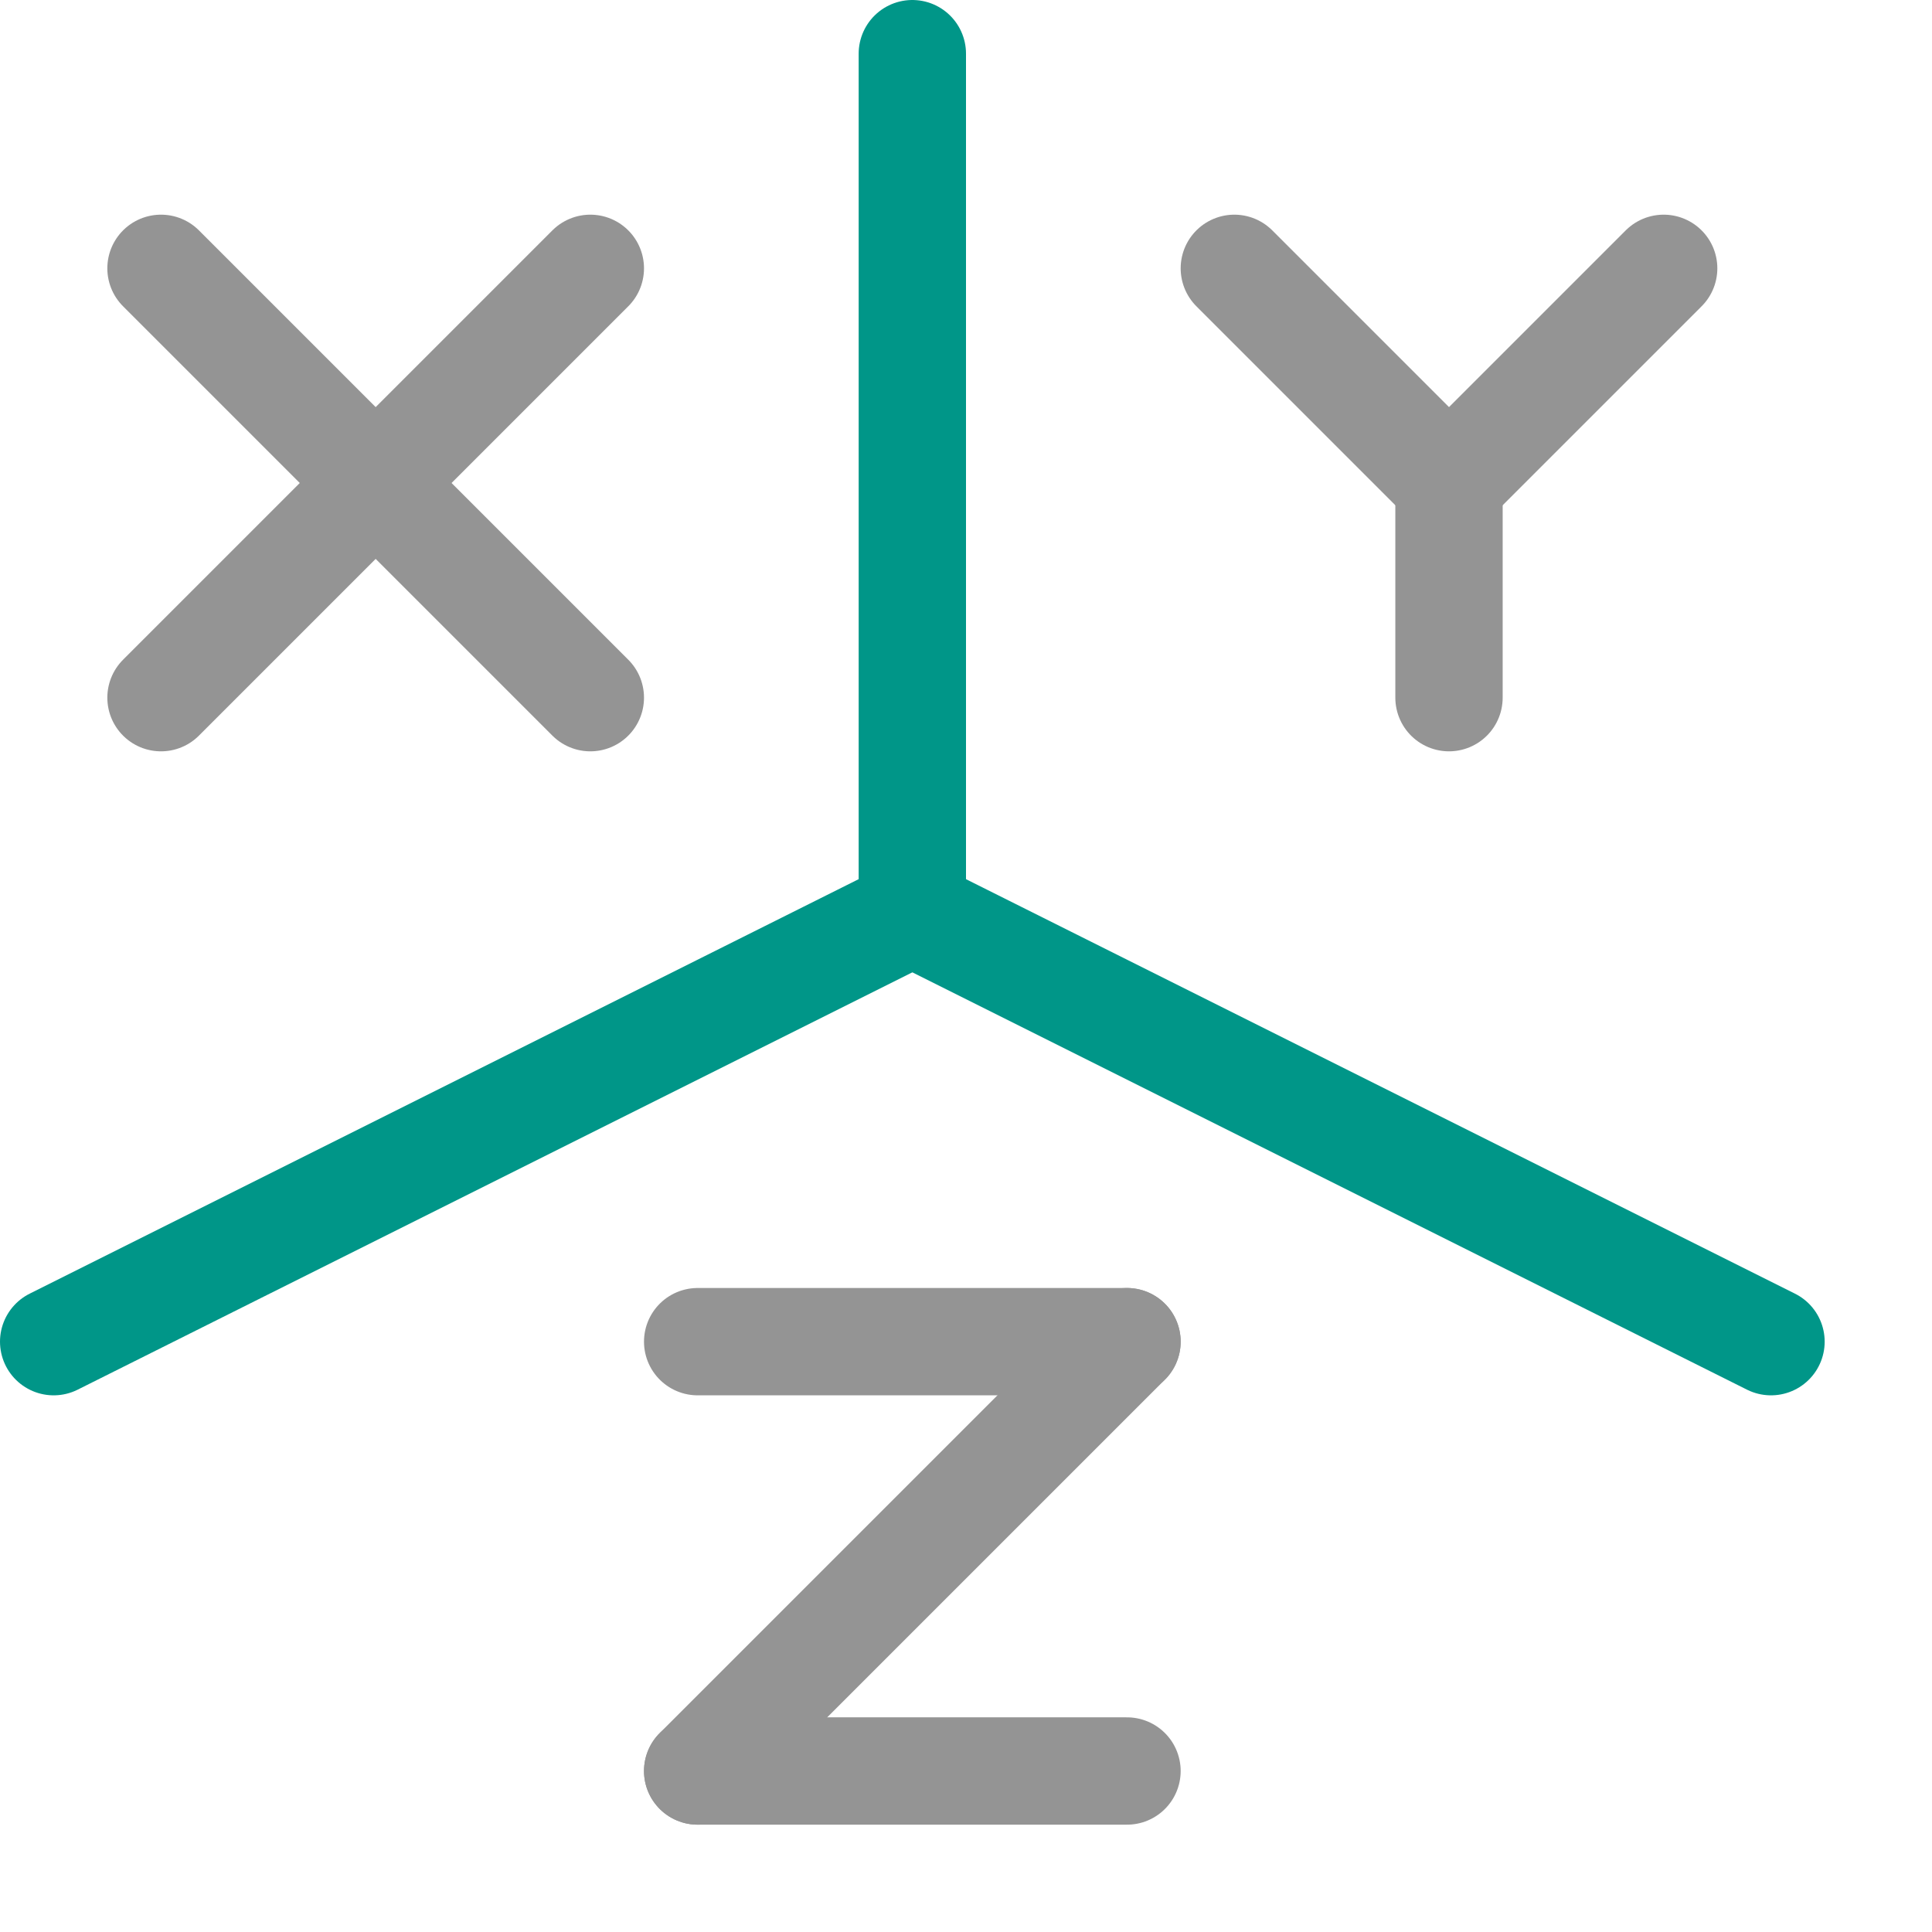
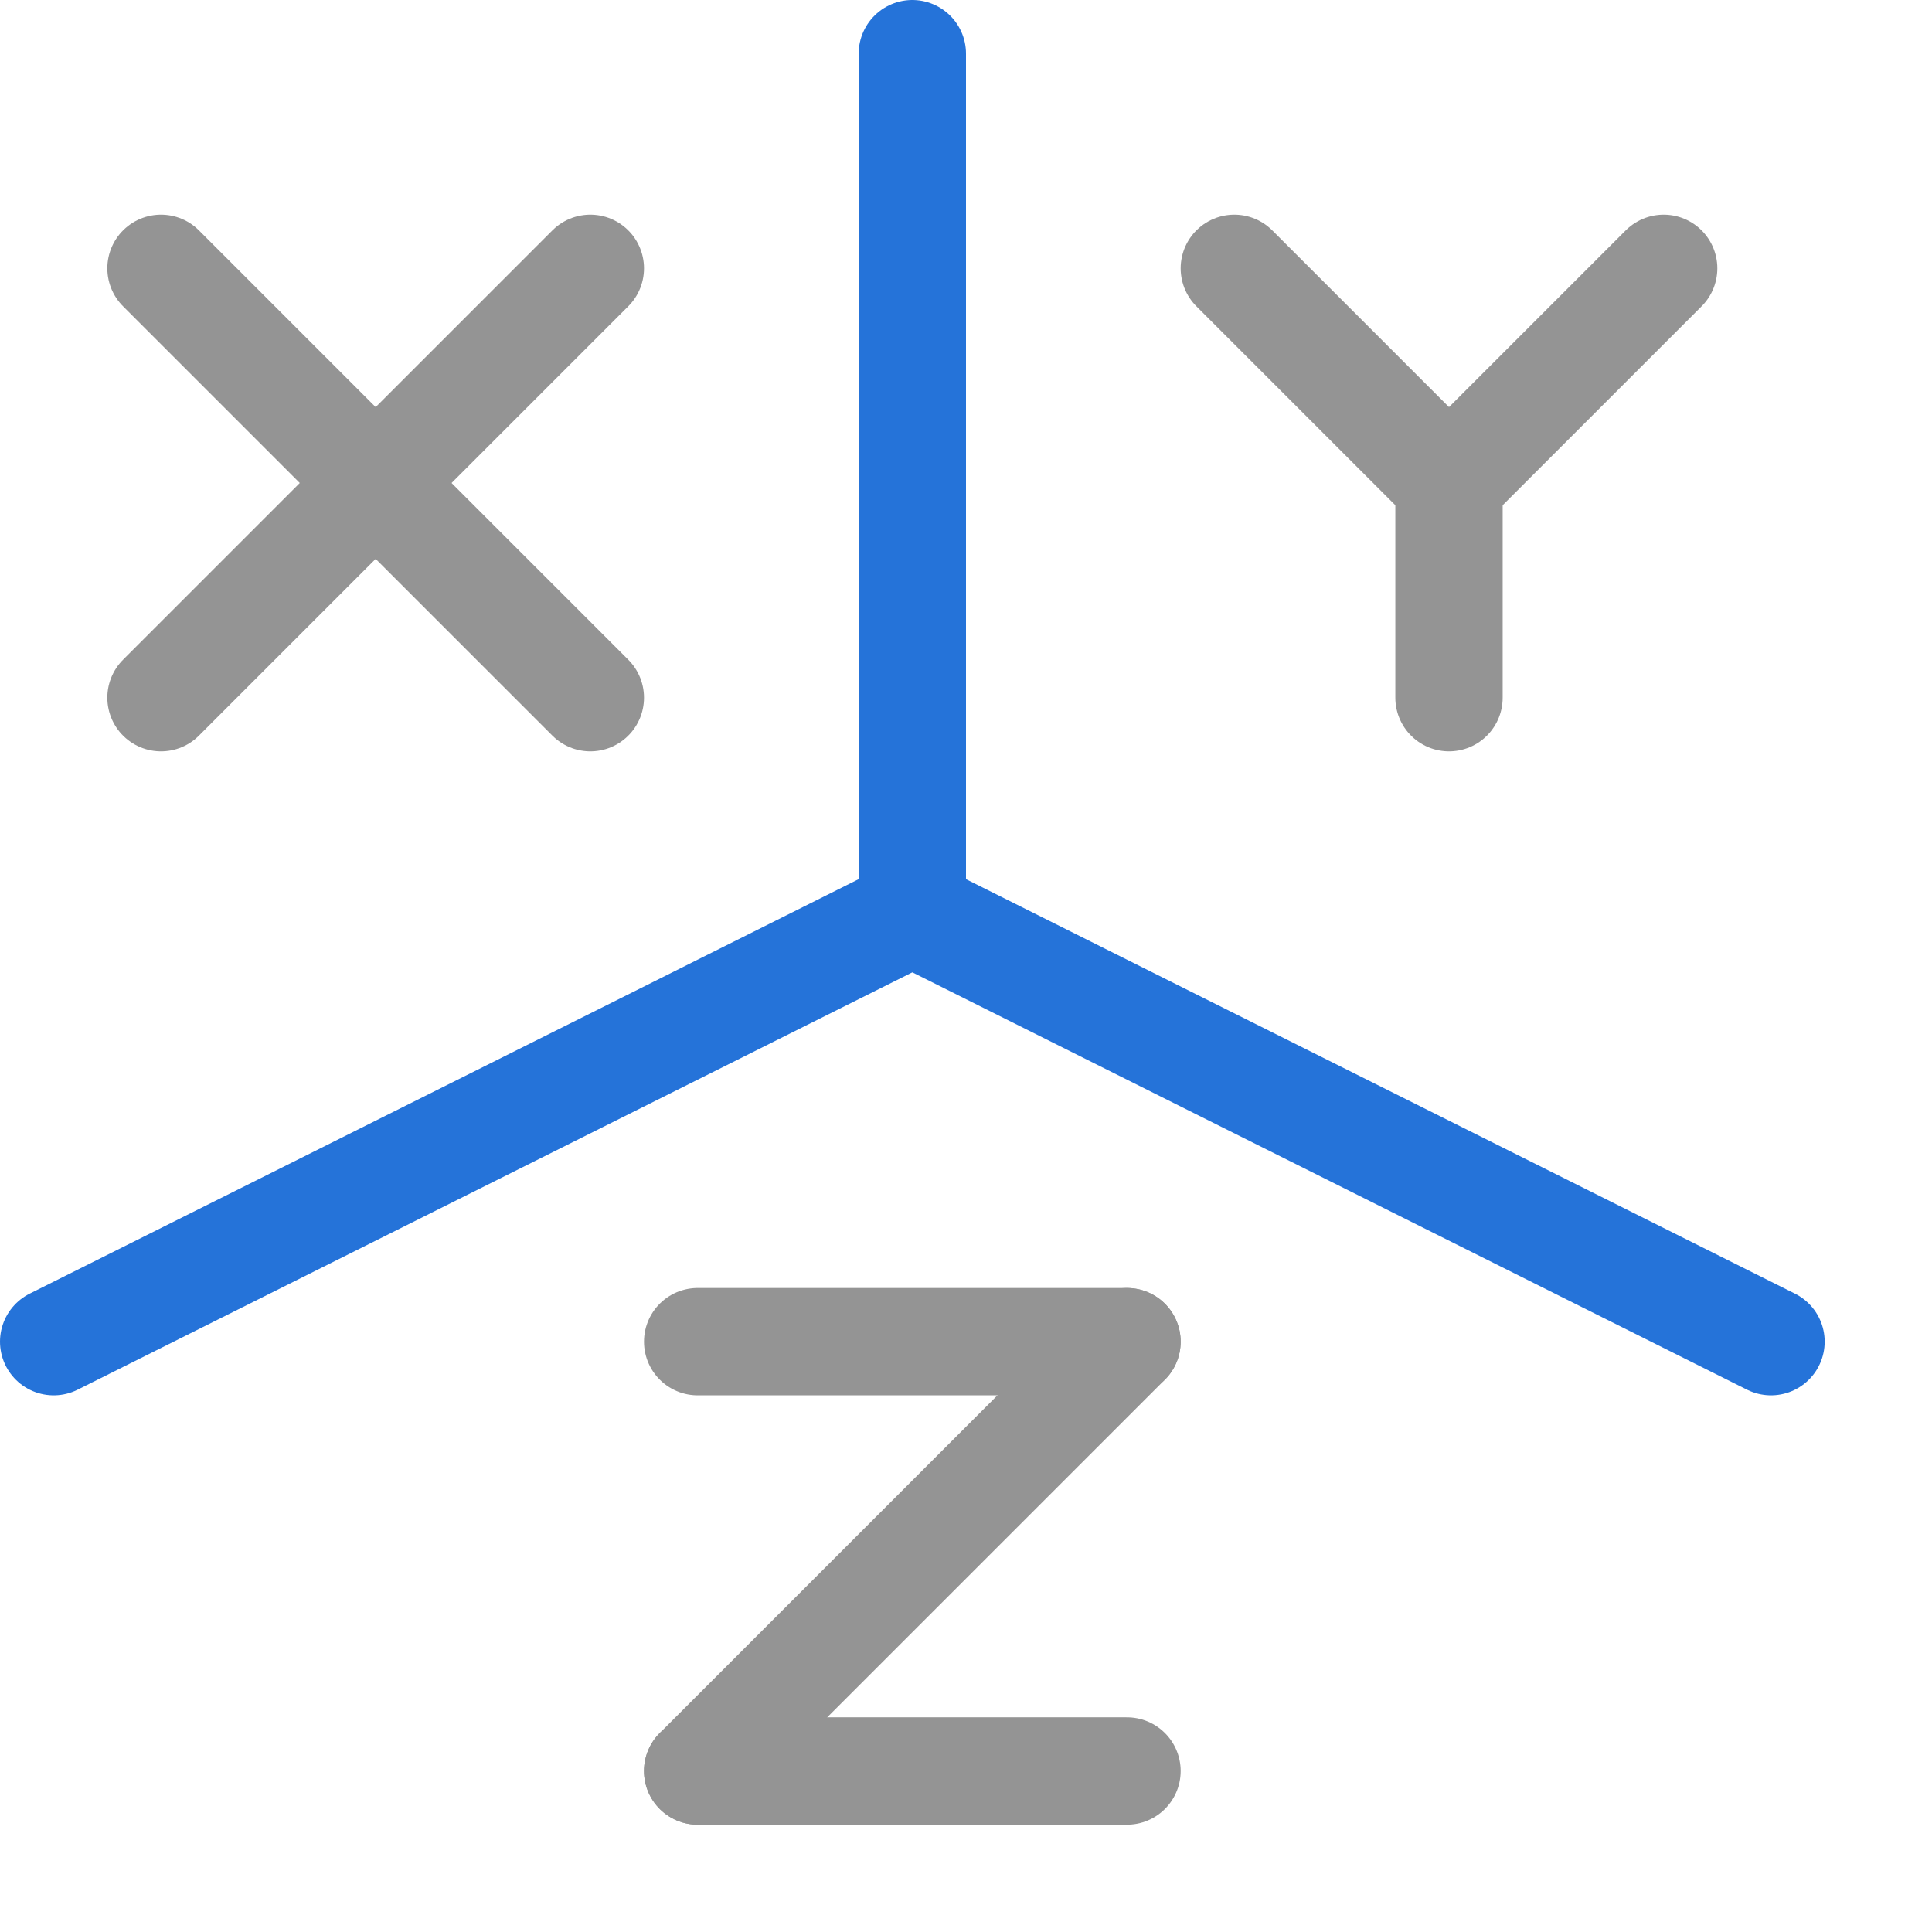
<svg xmlns="http://www.w3.org/2000/svg" width="18" height="18" viewBox="0 0 18 18">
  <line x1="1.5" y1="2.5" x2="5.5" y2="6.5" style="fill:none;stroke:#949494;stroke-linecap:round;stroke-linejoin:round" />
  <line x1="5.5" y1="2.5" x2="1.5" y2="6.5" style="fill:none;stroke:#949494;stroke-linecap:round;stroke-linejoin:round" />
  <line x1="11.5" y1="2.5" x2="13.5" y2="4.5" style="fill:none;stroke:#949494;stroke-linecap:round;stroke-linejoin:round" />
  <line x1="15.5" y1="2.5" x2="13.5" y2="4.5" style="fill:none;stroke:#949494;stroke-linecap:round;stroke-linejoin:round" />
  <line x1="13.5" y1="4.5" x2="13.5" y2="6.5" style="fill:none;stroke:#949494;stroke-linecap:round;stroke-linejoin:round" />
  <line x1="6.5" y1="12.5" x2="10.5" y2="12.5" style="fill:none;stroke:#949494;stroke-linecap:round;stroke-linejoin:round" />
  <line x1="6.5" y1="16.5" x2="10.5" y2="12.5" style="fill:none;stroke:#949494;stroke-linecap:round;stroke-linejoin:round" />
  <line x1="10.5" y1="16.5" x2="6.5" y2="16.5" style="fill:none;stroke:#949494;stroke-linecap:round;stroke-linejoin:round" />
-   <line x1="8.5" y1="0.5" x2="8.5" y2="8.5" style="fill:none;stroke:#009688;stroke-linecap:round;stroke-linejoin:round" />
-   <line x1="0.5" y1="12.5" x2="8.5" y2="8.5" style="fill:none;stroke:#009688;stroke-linecap:round;stroke-linejoin:round" />
-   <line x1="16.5" y1="12.5" x2="8.5" y2="8.5" style="fill:none;stroke:#009688;stroke-linecap:round;stroke-linejoin:round" />
+   <line x1="8.5" y1="0.5" x2="8.5" y2="8.5" style="fill:none;stroke:#2573D9;stroke-linecap:round;stroke-linejoin:round" />
+   <line x1="0.5" y1="12.5" x2="8.5" y2="8.5" style="fill:none;stroke:#2573D9;stroke-linecap:round;stroke-linejoin:round" />
+   <line x1="16.5" y1="12.5" x2="8.5" y2="8.5" style="fill:none;stroke:#2573D9;stroke-linecap:round;stroke-linejoin:round" />
</svg>
